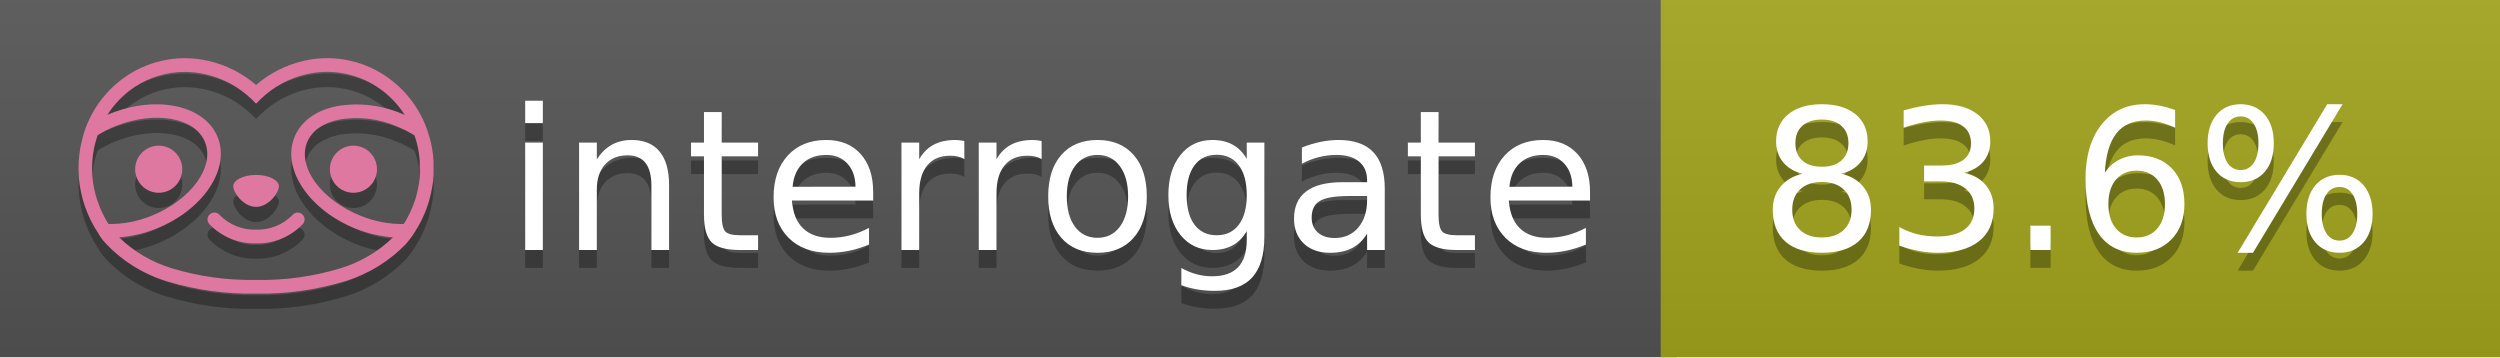
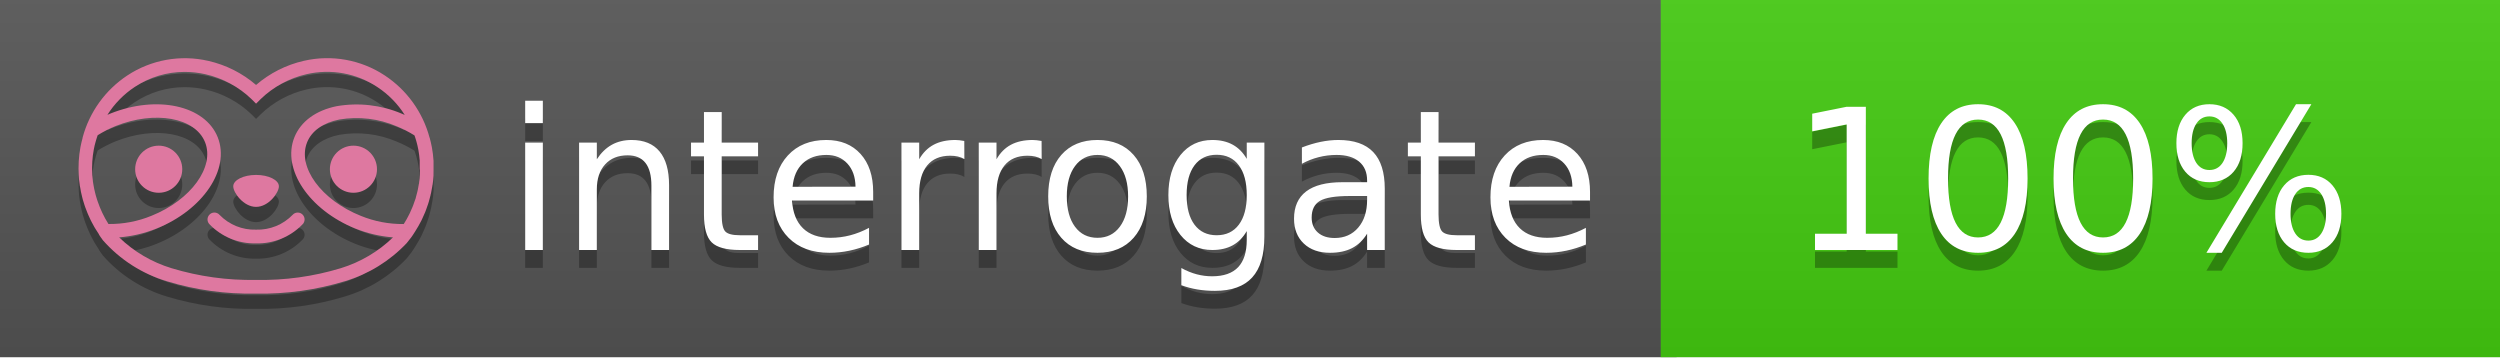
<svg xmlns="http://www.w3.org/2000/svg" width="140" height="20" viewBox="0 0 140 20" version="1.1" xml:space="preserve" style="fill-rule:evenodd;clip-rule:evenodd;stroke-linejoin:round;stroke-miterlimit:2;">
  <g transform="matrix(1,0,0,1,22,0)">
    <g id="backgrounds" transform="matrix(1.32789,0,0,1,-22.3892,0)">
      <rect x="0" y="0" width="71" height="20" style="fill:rgb(85,85,85);" />
    </g>
-     <rect x="71" y="0" width="47" height="20" data-interrogate="color" style="fill:#a4a61d" />
+     <rect x="71" y="0" width="47" height="20" data-interrogate="color" style="fill:#4c1" />
    <g transform="matrix(1.19746,0,0,1,-22.3744,-4.85723e-16)">
      <rect x="0" y="0" width="118" height="20" style="fill:url(#_Linear1);" />
    </g>
  </g>
  <g fill="#fff" text-anchor="middle" font-family="DejaVu Sans,Verdana,Geneva,sans-serif" font-size="110">
    <text x="590" y="150" fill="#010101" fill-opacity=".3" transform="scale(.1)" textLength="610">interrogate</text>
    <text x="590" y="140" transform="scale(.1)" textLength="610">interrogate</text>
-     <text x="1160" y="150" fill="#010101" fill-opacity=".3" transform="scale(.1)" textLength="370" data-interrogate="result">83.6%</text>
-     <text x="1160" y="140" transform="scale(.1)" textLength="370" data-interrogate="result">83.6%</text>
+     <text x="1160" y="150" fill="#010101" fill-opacity=".3" transform="scale(.1)" textLength="330" data-interrogate="result">100%</text>
+     <text x="1160" y="140" transform="scale(.1)" textLength="330" data-interrogate="result">100%</text>
  </g>
  <g id="logo-shadow" transform="matrix(0.854876,0,0,0.854876,-6.73514,1.732)">
    <g transform="matrix(0.299012,0,0,0.299012,9.70229,-6.68582)">
      <path d="M50,64.25C52.76,64.25 55,61.13 55,59.75C55,58.37 52.76,57.25 50,57.25C47.24,57.25 45,58.37 45,59.75C45,61.13 47.24,64.25 50,64.25Z" style="fill:rgb(1,1,1);fill-opacity:0.3;fill-rule:nonzero;" />
    </g>
    <g transform="matrix(0.299012,0,0,0.299012,9.70229,-6.68582)">
      <path d="M88,49.05C86.506,43.475 83.018,38.638 78.2,35.46C72.969,32.002 66.539,30.844 60.43,32.26C56.576,33.145 52.995,34.958 50,37.54C46.998,34.958 43.411,33.149 39.55,32.27C33.441,30.853 27.011,32.011 21.78,35.47C16.97,38.652 13.489,43.489 12,49.06L12,49.13C11.82,49.79 11.66,50.46 11.53,51.13C11.146,53.207 11.021,55.323 11.16,57.43C11.16,58.03 11.26,58.63 11.34,59.23C11.34,59.51 11.43,59.79 11.48,60.07C11.53,60.35 11.58,60.68 11.64,60.98C11.7,61.28 11.8,61.69 11.89,62.05C11.98,62.41 11.99,62.47 12.05,62.68C12.16,63.07 12.28,63.46 12.41,63.84L12.58,64.34C12.72,64.74 12.88,65.14 13.04,65.53L13.23,65.98C13.403,66.373 13.583,66.767 13.77,67.16L13.99,67.59C14.19,67.97 14.39,68.35 14.61,68.73L14.87,69.15C15.1,69.52 15.33,69.89 15.58,70.26L15.58,70.32L15.99,70.93C16.14,71.14 16.29,71.36 16.45,71.57C20.206,75.83 25.086,78.95 30.53,80.57C36.839,82.48 43.41,83.385 50,83.25C56.599,83.374 63.177,82.456 69.49,80.53C74.644,78.978 79.303,76.102 83,72.19C83.34,71.78 83.65,71.35 84,70.92L84.18,70.66L84.33,70.44L84.41,70.32C84.55,70.12 84.67,69.9 84.81,69.7C85.07,69.3 85.32,68.89 85.55,68.48C85.78,68.07 86.02,67.65 86.23,67.22C86.31,67.05 86.39,66.88 86.47,66.7C86.67,66.28 86.85,65.87 87.03,65.44L87.23,64.92C87.397,64.487 87.55,64.05 87.69,63.61L87.85,63.09C87.98,62.64 88.1,62.19 88.21,61.74C88.21,61.57 88.3,61.39 88.33,61.22C88.43,60.75 88.52,60.22 88.6,59.79C88.6,59.64 88.66,59.49 88.68,59.33C88.77,58.71 88.84,58.08 88.88,57.45L88.88,54.17C88.817,53.164 88.693,52.162 88.51,51.17C88.38,50.5 88.23,49.84 88.05,49.17L88,49.05ZM85.89,56.44L85.89,57.23C85.89,57.78 85.79,58.32 85.72,58.86C85.72,59.01 85.72,59.15 85.65,59.3C85.59,59.7 85.51,60.11 85.43,60.51L85.32,60.99C85.23,61.38 85.12,61.77 85.01,62.16C85.01,62.31 84.93,62.46 84.88,62.6C84.74,63.04 84.59,63.47 84.42,63.9L84.27,64.28C84.1,64.71 83.91,65.14 83.71,65.56C83.51,65.98 83.43,66.12 83.28,66.4L83.01,66.91C82.83,67.223 82.643,67.537 82.45,67.85L82.35,68.01C79.121,68.047 75.918,67.434 72.93,66.21C64.27,62.74 59,55.52 61.18,50.11C62.18,47.6 64.7,45.82 68.26,45.11C72.489,44.395 76.835,44.908 80.78,46.59C82.141,47.144 83.453,47.813 84.7,48.59C84.76,48.76 84.82,48.93 84.88,49.1C84.94,49.27 85.05,49.63 85.12,49.9C85.28,50.5 85.44,51.1 85.55,51.73C85.691,52.507 85.792,53.292 85.85,54.08L85.85,55.89C85.85,56.12 85.91,56.25 85.91,56.45L85.89,56.44ZM17.66,68C16.668,66.435 15.869,64.756 15.28,63L15.17,62.68C15.06,62.35 14.96,62.01 14.87,61.68C14.823,61.493 14.777,61.31 14.73,61.13C14.66,60.84 14.59,60.55 14.53,60.27C14.47,59.99 14.43,59.72 14.38,59.44C14.33,59.16 14.3,59 14.27,58.78C14.2,58.27 14.15,57.78 14.11,57.23L14.11,57.03C14.008,55.236 14.122,53.437 14.45,51.67C14.56,51.06 14.71,50.46 14.88,49.87C14.96,49.59 15.04,49.32 15.13,49.05C15.22,48.78 15.24,48.72 15.3,48.55C16.548,47.774 17.859,47.105 19.22,46.55C27.86,43.09 36.65,44.67 38.82,50.08C40.99,55.49 35.73,62.74 27.09,66.2C24.101,67.431 20.893,68.043 17.66,68ZM68.57,77.68C62.554,79.508 56.287,80.376 50,80.25C43.737,80.37 37.495,79.506 31.5,77.69C27.185,76.38 23.243,74.062 20,70.93C22.815,70.706 25.58,70.055 28.2,69C38.37,64.92 44.39,56 41.6,49C38.81,42 28.27,39.72 18.1,43.8L17.43,44.09C18.973,41.648 21.019,39.561 23.43,37.97C26.671,35.824 30.473,34.68 34.36,34.68C35.884,34.681 37.404,34.852 38.89,35.19C42.694,36.049 46.191,37.935 49,40.64L50,41.64L51,40.64C53.797,37.937 57.279,36.049 61.07,35.18C66.402,33.947 72.014,34.968 76.57,38C78.98,39.588 81.026,41.671 82.57,44.11L81.9,43.82C77.409,41.921 72.464,41.355 67.66,42.19C63.08,43.12 59.79,45.54 58.39,49.02C55.6,55.97 61.62,64.94 71.79,69.02C74.414,70.07 77.182,70.714 80,70.93C76.776,74.05 72.859,76.363 68.57,77.68Z" style="fill:rgb(1,1,1);fill-opacity:0.3;fill-rule:nonzero;" />
    </g>
    <g transform="matrix(0.299012,0,0,0.299012,9.70229,-6.68582)">
      <circle cx="71.33" cy="56" r="5.16" style="fill:rgb(1,1,1);fill-opacity:0.3;" />
    </g>
    <g transform="matrix(0.299012,0,0,0.299012,9.70229,-6.68582)">
      <circle cx="28.67" cy="56" r="5.16" style="fill:rgb(1,1,1);fill-opacity:0.3;" />
    </g>
    <g transform="matrix(0.299012,0,0,0.299012,9.70229,-6.68582)">
      <path d="M58,66C55.912,68.161 53.003,69.339 50,69.24C46.997,69.339 44.088,68.161 42,66C41.714,65.677 41.302,65.491 40.87,65.491C40.042,65.491 39.361,66.172 39.361,67C39.361,67.368 39.496,67.724 39.74,68C42.403,70.804 46.134,72.35 50,72.25C53.862,72.347 57.59,70.802 60.25,68C60.495,67.725 60.63,67.369 60.63,67C60.63,66.174 59.951,65.495 59.125,65.495C58.695,65.495 58.285,65.679 58,66Z" style="fill:rgb(1,1,1);fill-opacity:0.3;fill-rule:nonzero;" />
    </g>
  </g>
  <g id="logo-pink" transform="matrix(0.854876,0,0,0.854876,-6.73514,0.877124)">
    <g transform="matrix(0.299012,0,0,0.299012,9.70229,-6.68582)">
      <path d="M50,64.25C52.76,64.25 55,61.13 55,59.75C55,58.37 52.76,57.25 50,57.25C47.24,57.25 45,58.37 45,59.75C45,61.13 47.24,64.25 50,64.25Z" style="fill:rgb(222,120,160);fill-rule:nonzero;" />
    </g>
    <g transform="matrix(0.299012,0,0,0.299012,9.70229,-6.68582)">
      <path d="M88,49.05C86.506,43.475 83.018,38.638 78.2,35.46C72.969,32.002 66.539,30.844 60.43,32.26C56.576,33.145 52.995,34.958 50,37.54C46.998,34.958 43.411,33.149 39.55,32.27C33.441,30.853 27.011,32.011 21.78,35.47C16.97,38.652 13.489,43.489 12,49.06L12,49.13C11.82,49.79 11.66,50.46 11.53,51.13C11.146,53.207 11.021,55.323 11.16,57.43C11.16,58.03 11.26,58.63 11.34,59.23C11.34,59.51 11.43,59.79 11.48,60.07C11.53,60.35 11.58,60.68 11.64,60.98C11.7,61.28 11.8,61.69 11.89,62.05C11.98,62.41 11.99,62.47 12.05,62.68C12.16,63.07 12.28,63.46 12.41,63.84L12.58,64.34C12.72,64.74 12.88,65.14 13.04,65.53L13.23,65.98C13.403,66.373 13.583,66.767 13.77,67.16L13.99,67.59C14.19,67.97 14.39,68.35 14.61,68.73L14.87,69.15C15.1,69.52 15.33,69.89 15.58,70.26L15.58,70.32L15.99,70.93C16.14,71.14 16.29,71.36 16.45,71.57C20.206,75.83 25.086,78.95 30.53,80.57C36.839,82.48 43.41,83.385 50,83.25C56.599,83.374 63.177,82.456 69.49,80.53C74.644,78.978 79.303,76.102 83,72.19C83.34,71.78 83.65,71.35 84,70.92L84.18,70.66L84.33,70.44L84.41,70.32C84.55,70.12 84.67,69.9 84.81,69.7C85.07,69.3 85.32,68.89 85.55,68.48C85.78,68.07 86.02,67.65 86.23,67.22C86.31,67.05 86.39,66.88 86.47,66.7C86.67,66.28 86.85,65.87 87.03,65.44L87.23,64.92C87.397,64.487 87.55,64.05 87.69,63.61L87.85,63.09C87.98,62.64 88.1,62.19 88.21,61.74C88.21,61.57 88.3,61.39 88.33,61.22C88.43,60.75 88.52,60.22 88.6,59.79C88.6,59.64 88.66,59.49 88.68,59.33C88.77,58.71 88.84,58.08 88.88,57.45L88.88,54.17C88.817,53.164 88.693,52.162 88.51,51.17C88.38,50.5 88.23,49.84 88.05,49.17L88,49.05ZM85.89,56.44L85.89,57.23C85.89,57.78 85.79,58.32 85.72,58.86C85.72,59.01 85.72,59.15 85.65,59.3C85.59,59.7 85.51,60.11 85.43,60.51L85.32,60.99C85.23,61.38 85.12,61.77 85.01,62.16C85.01,62.31 84.93,62.46 84.88,62.6C84.74,63.04 84.59,63.47 84.42,63.9L84.27,64.28C84.1,64.71 83.91,65.14 83.71,65.56C83.51,65.98 83.43,66.12 83.28,66.4L83.01,66.91C82.83,67.223 82.643,67.537 82.45,67.85L82.35,68.01C79.121,68.047 75.918,67.434 72.93,66.21C64.27,62.74 59,55.52 61.18,50.11C62.18,47.6 64.7,45.82 68.26,45.11C72.489,44.395 76.835,44.908 80.78,46.59C82.141,47.144 83.453,47.813 84.7,48.59C84.76,48.76 84.82,48.93 84.88,49.1C84.94,49.27 85.05,49.63 85.12,49.9C85.28,50.5 85.44,51.1 85.55,51.73C85.691,52.507 85.792,53.292 85.85,54.08L85.85,55.89C85.85,56.12 85.91,56.25 85.91,56.45L85.89,56.44ZM17.66,68C16.668,66.435 15.869,64.756 15.28,63L15.17,62.68C15.06,62.35 14.96,62.01 14.87,61.68C14.823,61.493 14.777,61.31 14.73,61.13C14.66,60.84 14.59,60.55 14.53,60.27C14.47,59.99 14.43,59.72 14.38,59.44C14.33,59.16 14.3,59 14.27,58.78C14.2,58.27 14.15,57.78 14.11,57.23L14.11,57.03C14.008,55.236 14.122,53.437 14.45,51.67C14.56,51.06 14.71,50.46 14.88,49.87C14.96,49.59 15.04,49.32 15.13,49.05C15.22,48.78 15.24,48.72 15.3,48.55C16.548,47.774 17.859,47.105 19.22,46.55C27.86,43.09 36.65,44.67 38.82,50.08C40.99,55.49 35.73,62.74 27.09,66.2C24.101,67.431 20.893,68.043 17.66,68ZM68.57,77.68C62.554,79.508 56.287,80.376 50,80.25C43.737,80.37 37.495,79.506 31.5,77.69C27.185,76.38 23.243,74.062 20,70.93C22.815,70.706 25.58,70.055 28.2,69C38.37,64.92 44.39,56 41.6,49C38.81,42 28.27,39.72 18.1,43.8L17.43,44.09C18.973,41.648 21.019,39.561 23.43,37.97C26.671,35.824 30.473,34.68 34.36,34.68C35.884,34.681 37.404,34.852 38.89,35.19C42.694,36.049 46.191,37.935 49,40.64L50,41.64L51,40.64C53.797,37.937 57.279,36.049 61.07,35.18C66.402,33.947 72.014,34.968 76.57,38C78.98,39.588 81.026,41.671 82.57,44.11L81.9,43.82C77.409,41.921 72.464,41.355 67.66,42.19C63.08,43.12 59.79,45.54 58.39,49.02C55.6,55.97 61.62,64.94 71.79,69.02C74.414,70.07 77.182,70.714 80,70.93C76.776,74.05 72.859,76.363 68.57,77.68Z" style="fill:rgb(222,120,160);fill-rule:nonzero;" />
    </g>
    <g transform="matrix(0.299012,0,0,0.299012,9.70229,-6.68582)">
      <circle cx="71.33" cy="56" r="5.16" style="fill:rgb(222,120,160);" />
    </g>
    <g transform="matrix(0.299012,0,0,0.299012,9.70229,-6.68582)">
      <circle cx="28.67" cy="56" r="5.16" style="fill:rgb(222,120,160);" />
    </g>
    <g transform="matrix(0.299012,0,0,0.299012,9.70229,-6.68582)">
      <path d="M58,66C55.912,68.161 53.003,69.339 50,69.24C46.997,69.339 44.088,68.161 42,66C41.714,65.677 41.302,65.491 40.87,65.491C40.042,65.491 39.361,66.172 39.361,67C39.361,67.368 39.496,67.724 39.74,68C42.403,70.804 46.134,72.35 50,72.25C53.862,72.347 57.59,70.802 60.25,68C60.495,67.725 60.63,67.369 60.63,67C60.63,66.174 59.951,65.495 59.125,65.495C58.695,65.495 58.285,65.679 58,66Z" style="fill:rgb(222,120,160);fill-rule:nonzero;" />
    </g>
  </g>
  <defs>
    <linearGradient id="_Linear1" x1="0" y1="0" x2="1" y2="0" gradientUnits="userSpaceOnUse" gradientTransform="matrix(1.22465e-15,20,-20,1.22465e-15,0,0)">
      <stop offset="0" style="stop-color:rgb(187,187,187);stop-opacity:0.1" />
      <stop offset="1" style="stop-color:black;stop-opacity:0.1" />
    </linearGradient>
  </defs>
</svg>
